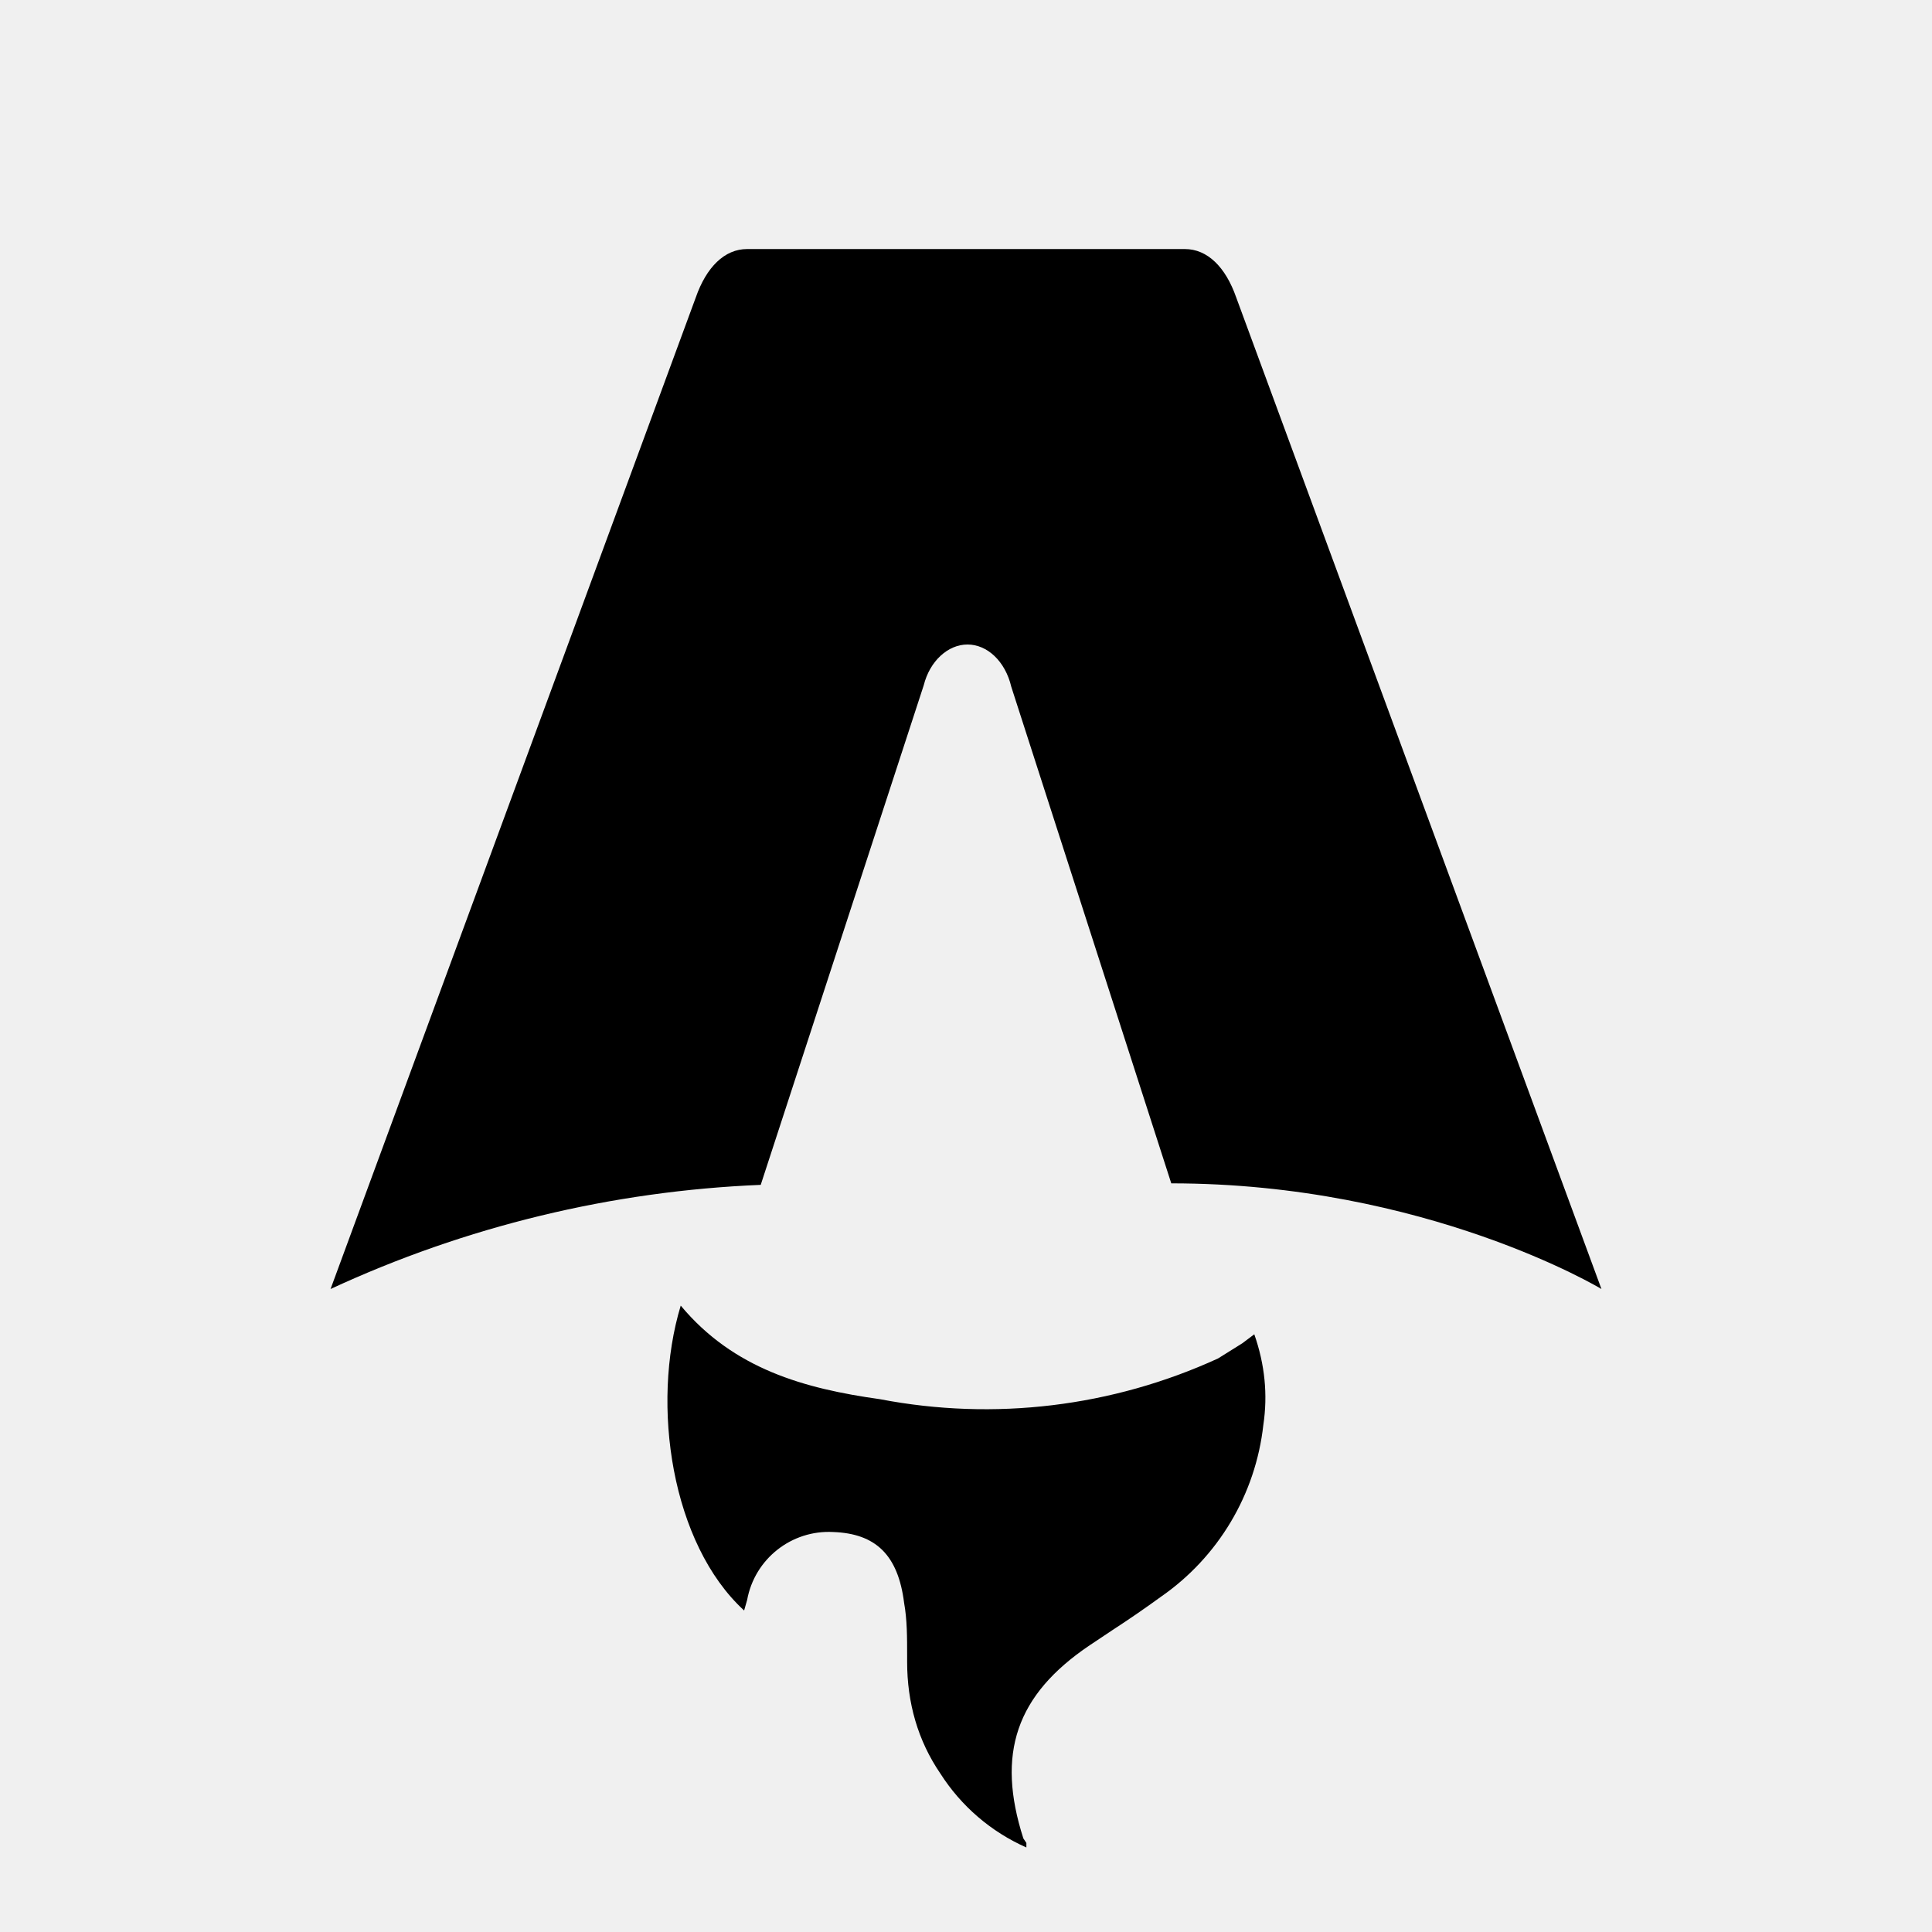
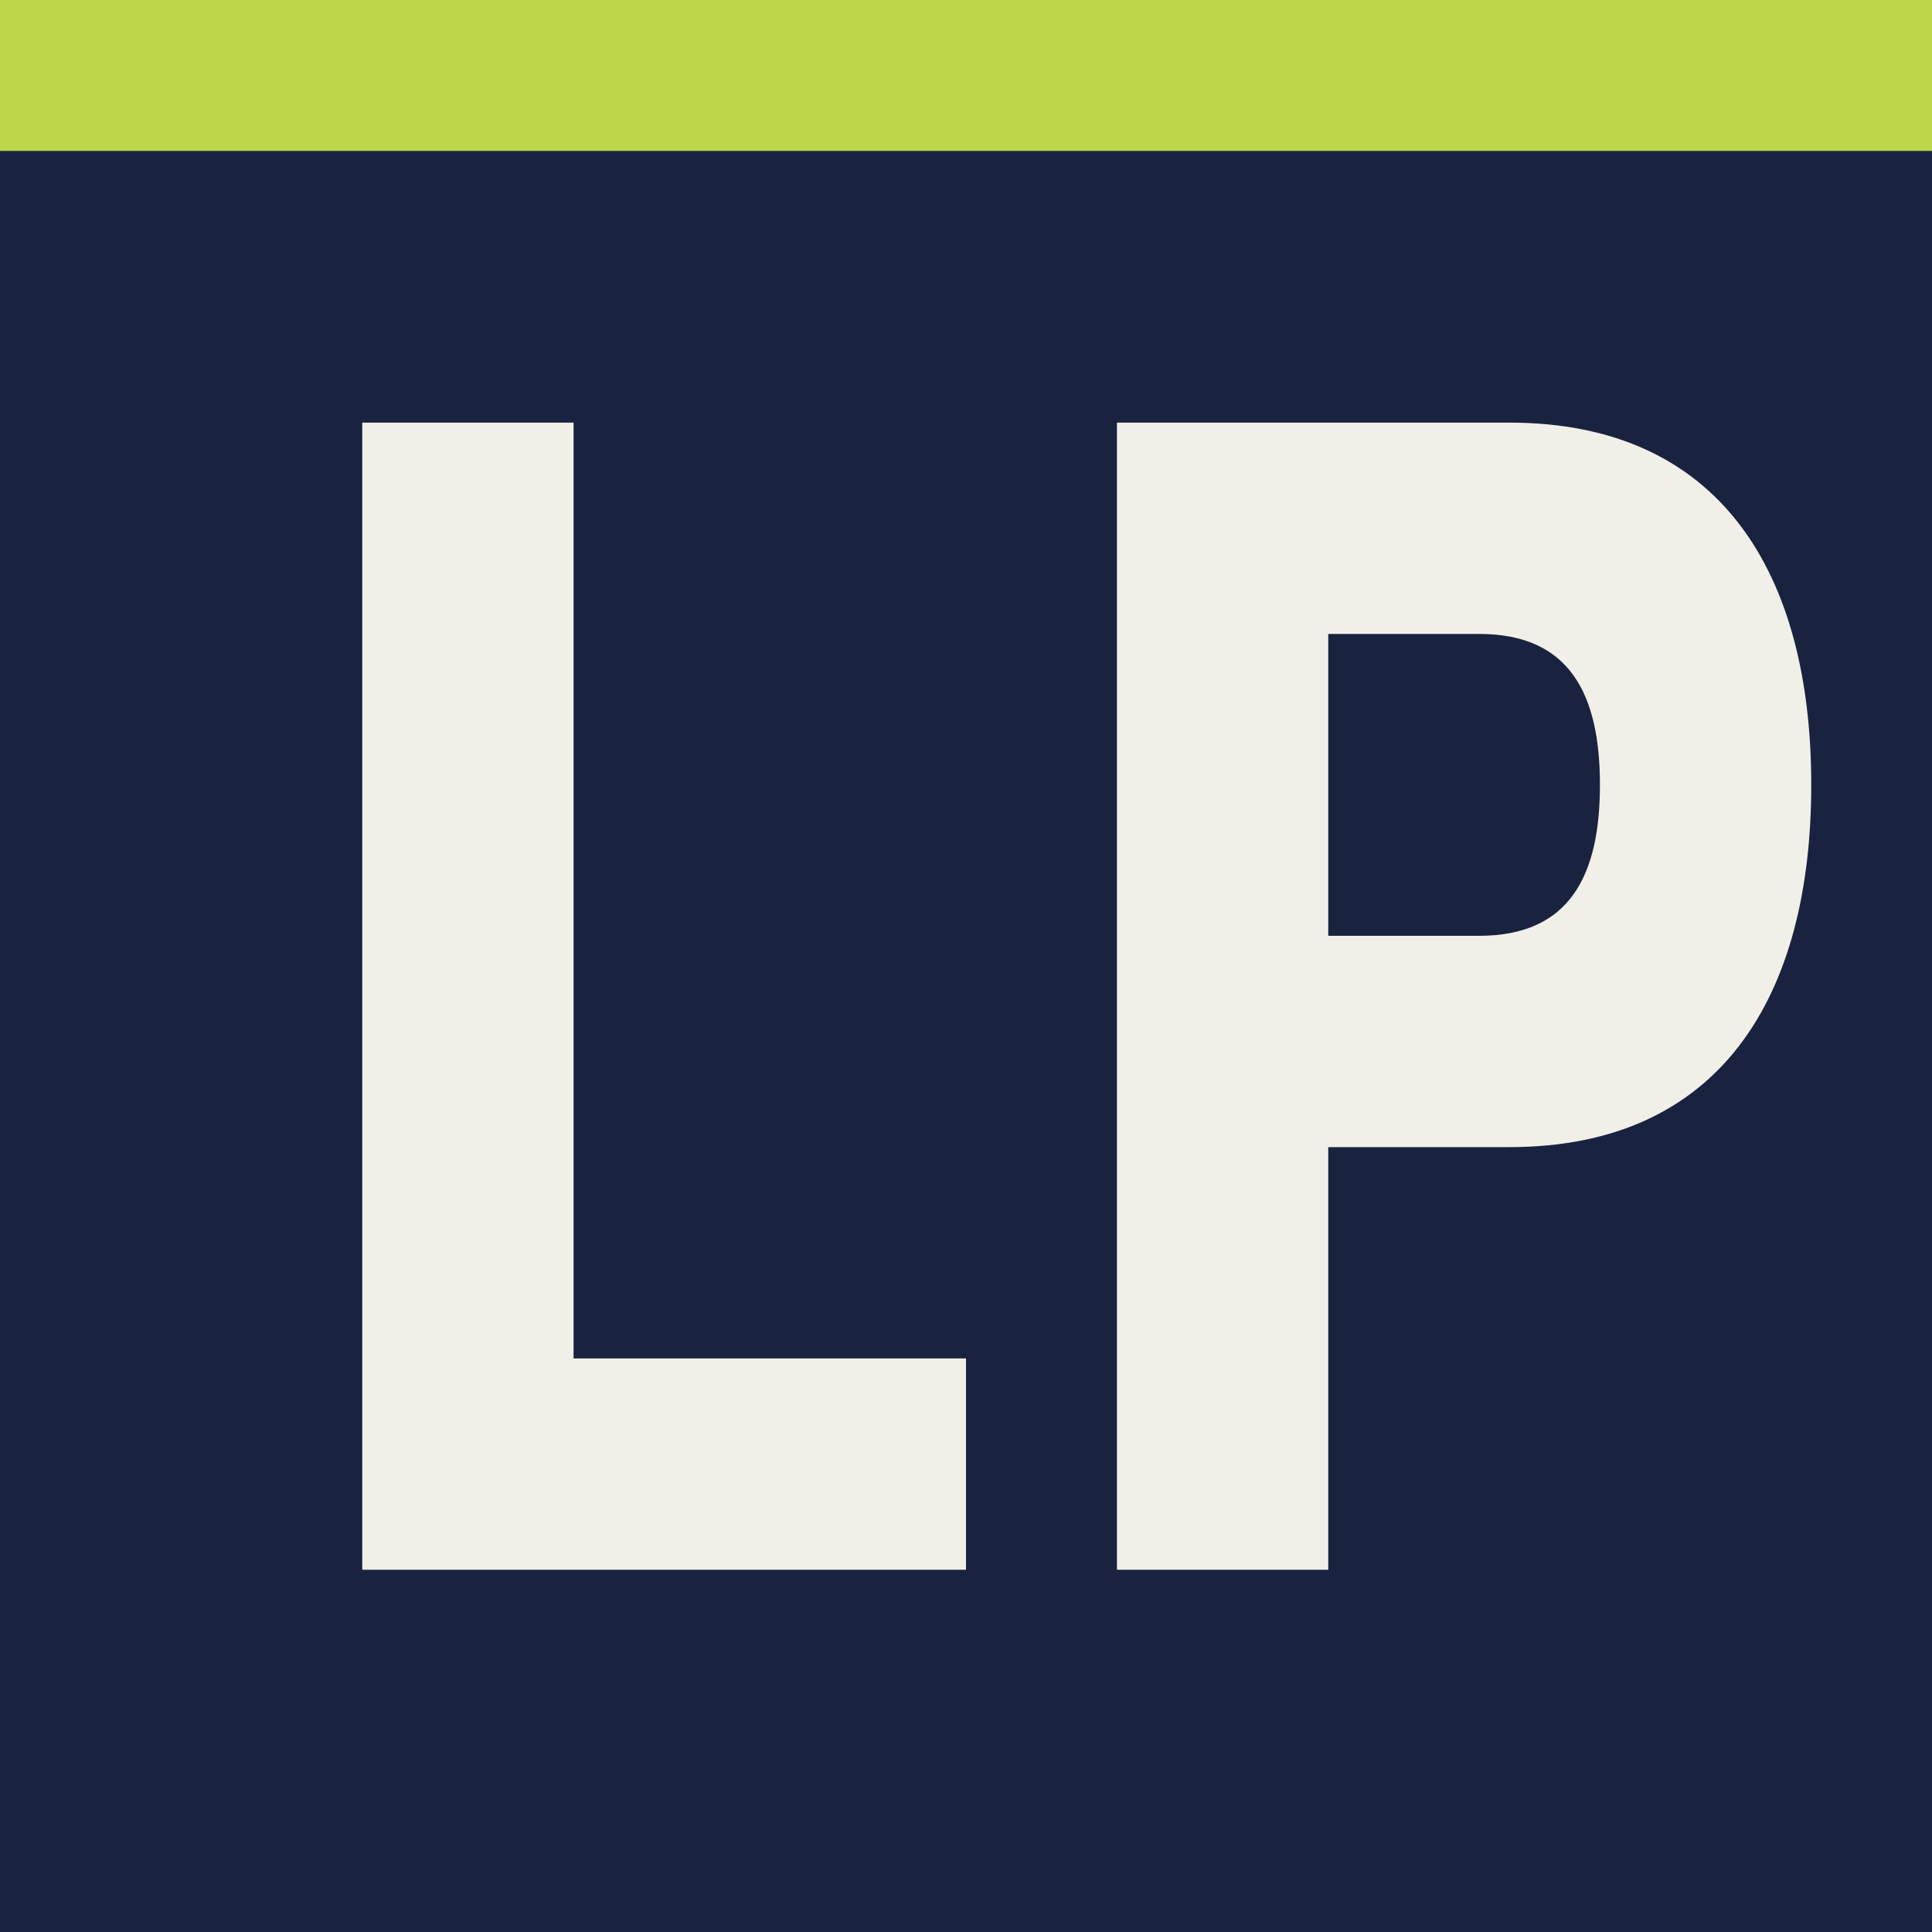
- <svg xmlns="http://www.w3.org/2000/svg" fill="none" viewBox="0 0 128 128">
-   <path d="M50.4 78.5a75.1 75.1 0 0 0-28.5 6.9l24.2-65.7c.7-2 1.9-3.2 3.4-3.2h29c1.5 0 2.7 1.2 3.4 3.2l24.2 65.7s-11.6-7-28.5-7L67 45.5c-.4-1.7-1.6-2.8-2.9-2.8-1.3 0-2.5 1.1-2.9 2.7L50.4 78.5Zm-1.1 28.2Zm-4.2-20.2c-2 6.6-.6 15.8 4.2 20.2a17.5 17.5 0 0 1 .2-.7 5.5 5.5 0 0 1 5.7-4.5c2.8.1 4.3 1.5 4.7 4.7.2 1.1.2 2.3.2 3.5v.4c0 2.7.7 5.2 2.2 7.4a13 13 0 0 0 5.7 4.9v-.3l-.2-.3c-1.8-5.6-.5-9.5 4.4-12.8l1.5-1a73 73 0 0 0 3.2-2.2 16 16 0 0 0 6.8-11.4c.3-2 .1-4-.6-6l-.8.6-1.6 1a37 37 0 0 1-22.4 2.7c-5-.7-9.7-2-13.2-6.2Z" />
-   <style>
-         path { fill: #000; }
-         @media (prefers-color-scheme: dark) {
-             path { fill: #FFF; }
-         }
-     </style>
+ <svg xmlns="http://www.w3.org/2000/svg" viewBox="0 0 64 64">
+   <rect width="64" height="64" fill="#192340" />
+   <path fill="#f1f0e8" d="M12 14h7v31h13v7H12zm25 0h13c7 0 10 5 10 12s-3 12-10 12h-6v14h-7zm7 7v10h5c3 0 4-2 4-5s-1-5-4-5z" />
+   <path fill="#bcd749" d="M0 0h64v5H0z" />
</svg>
